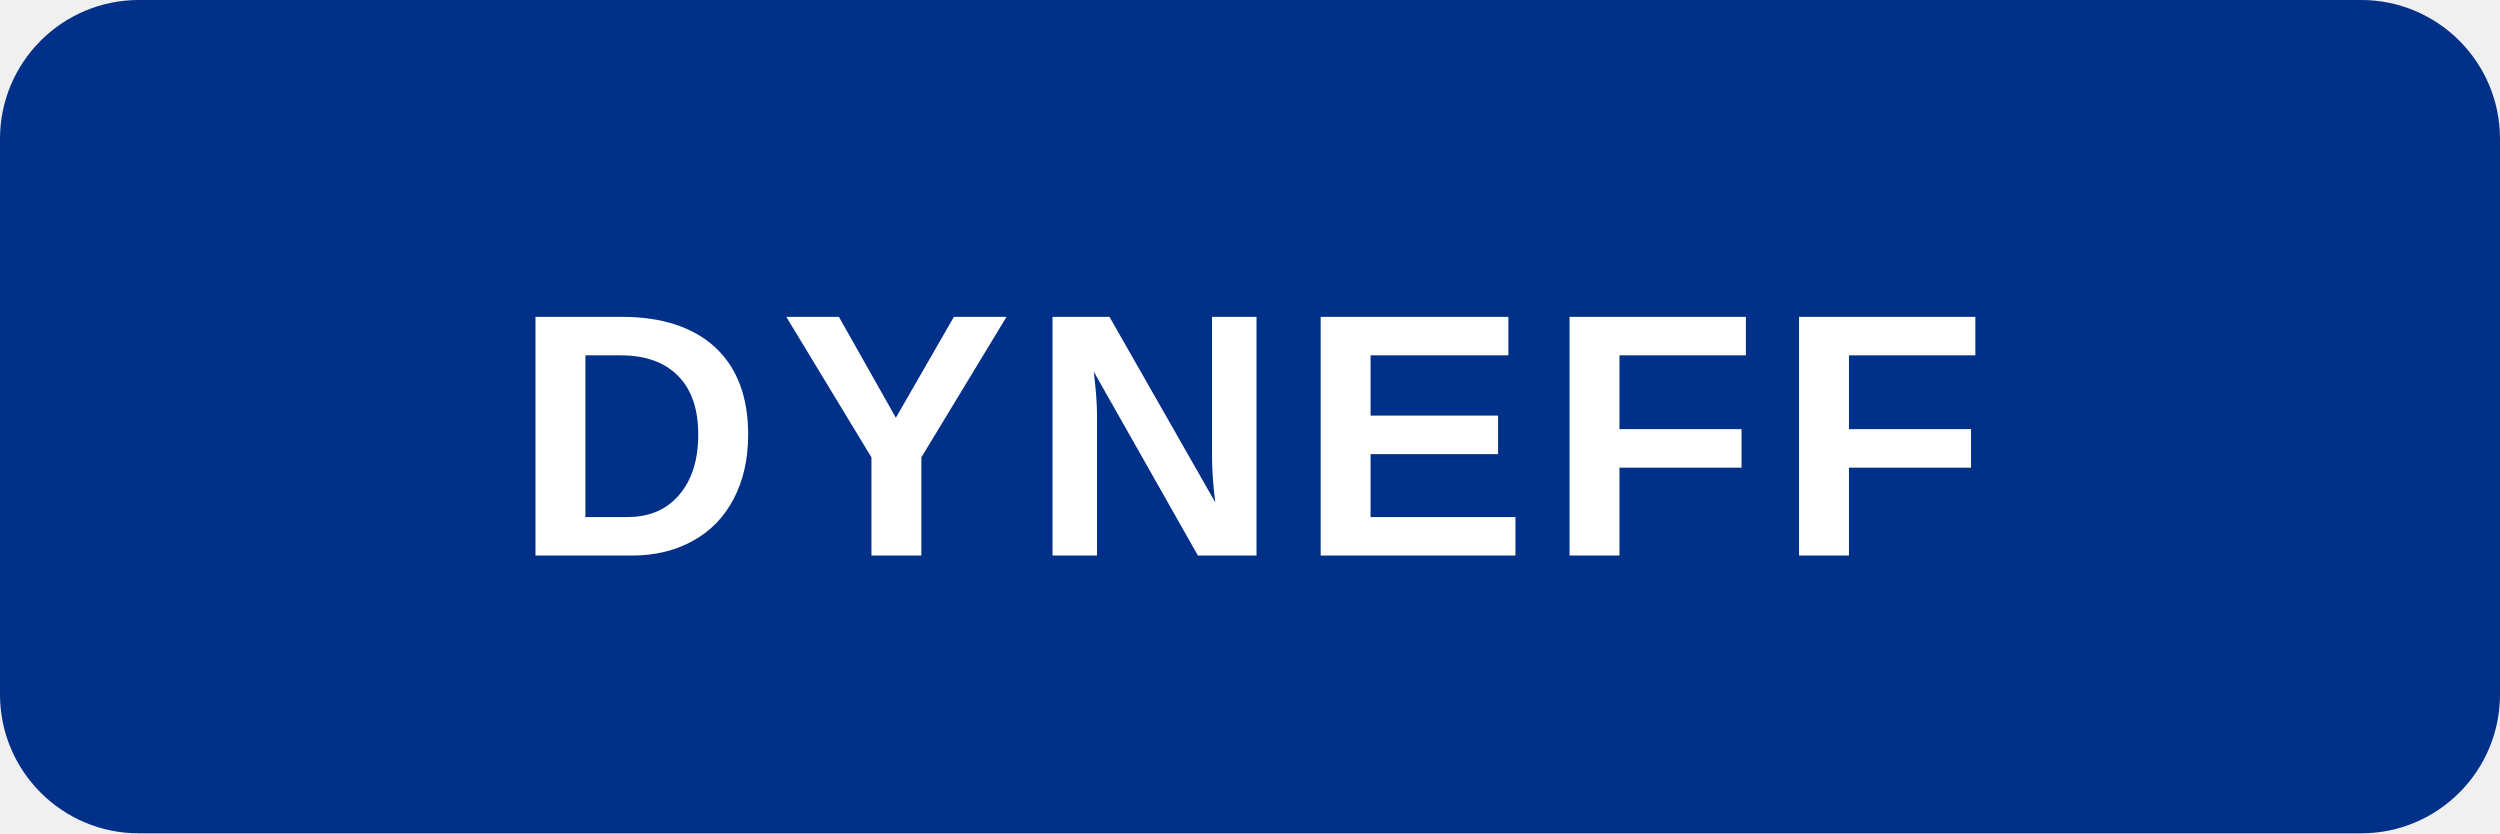
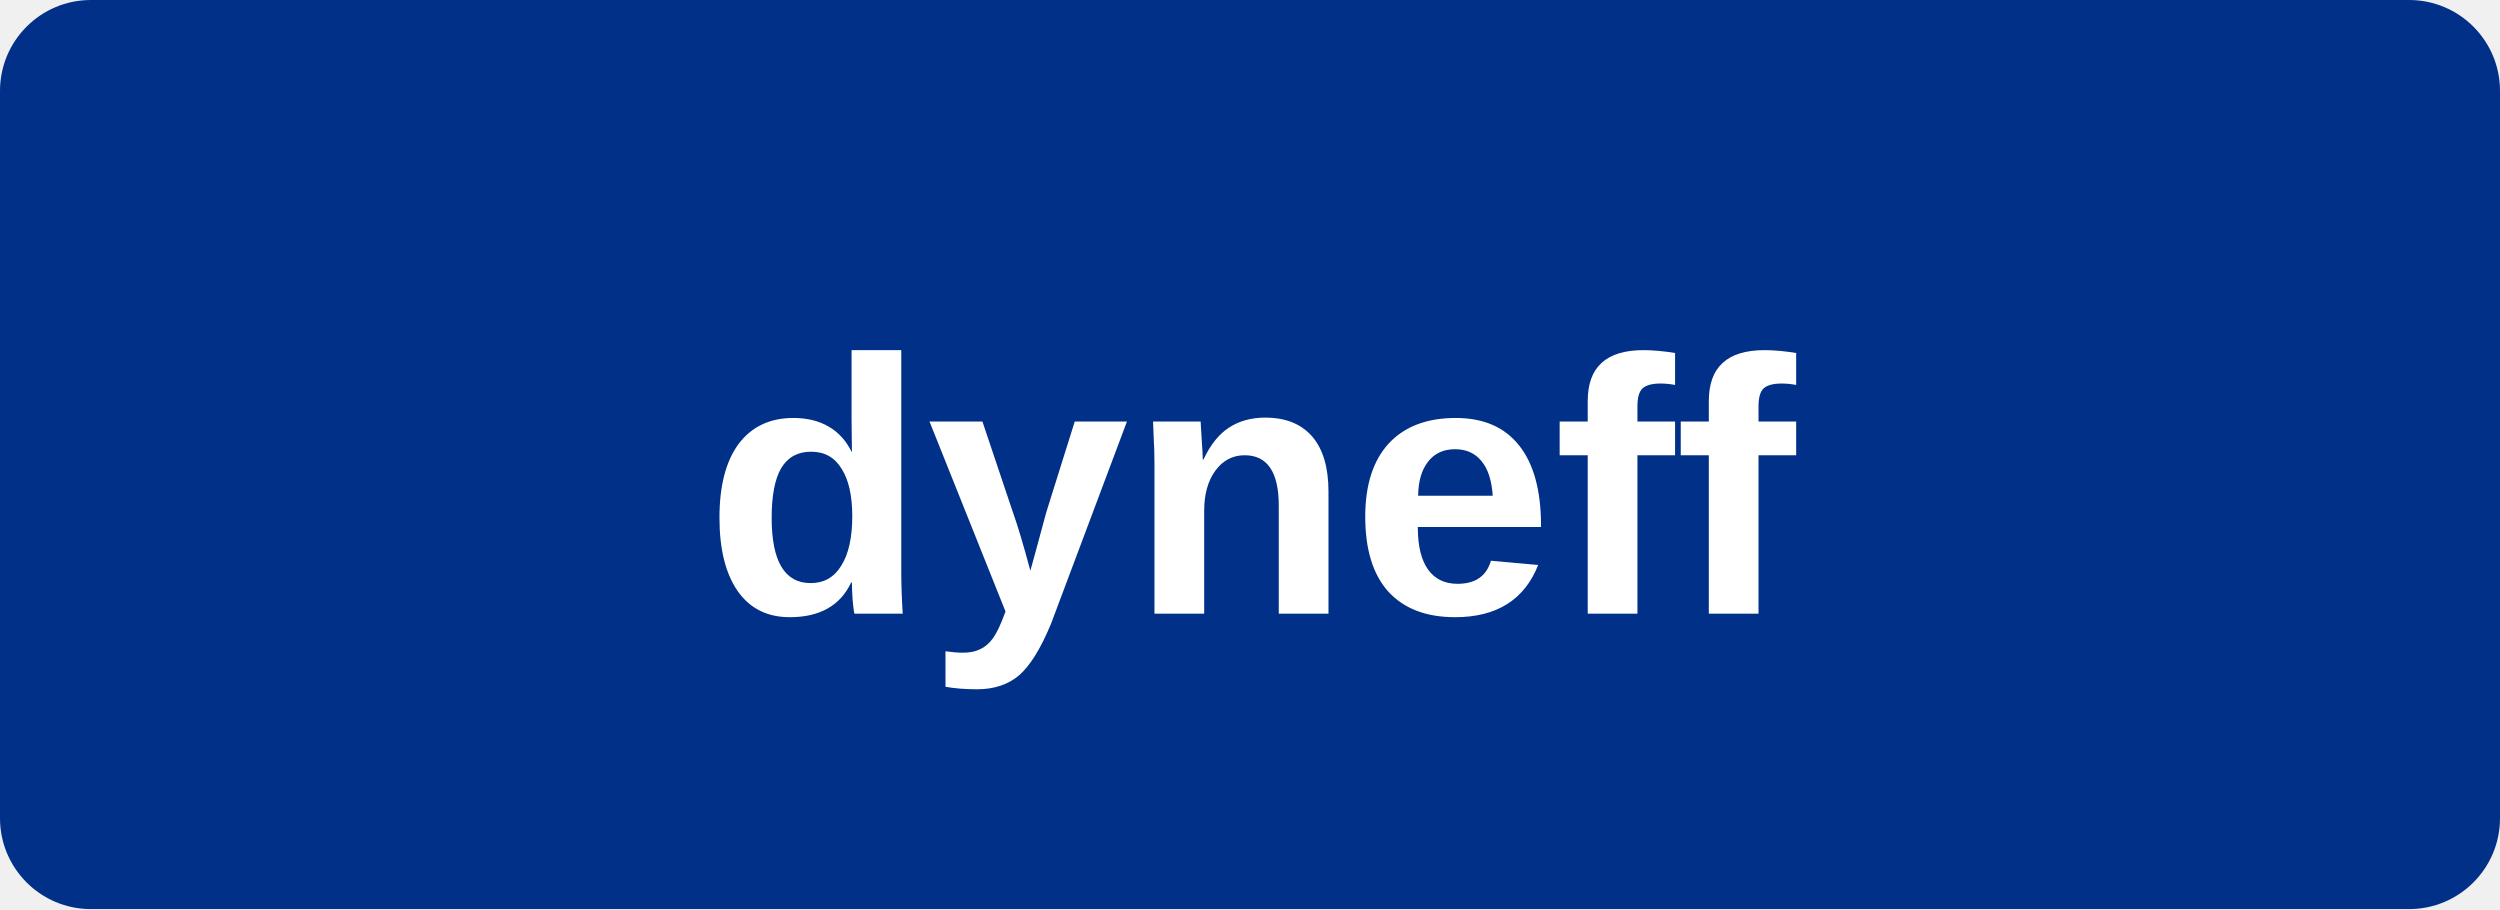
- <svg xmlns="http://www.w3.org/2000/svg" viewBox="0 0 72 24" width="72" height="24" role="img" aria-label="DYNEFF">
-   <rect width="72" height="24" rx="4" fill="#003087" />
-   <text x="36" y="16" font-family="Arial,Helvetica,sans-serif" font-size="10" font-weight="700" fill="white" text-anchor="middle" letter-spacing="0.5">DYNEFF</text>
+ <svg xmlns="http://www.w3.org/2000/svg" viewBox="0 0 110 40" role="img" aria-label="Dyneff">
+   <rect width="110" height="40" rx="4" fill="#003087" />
+   <text x="55" y="27" font-family="Arial Black,Arial,sans-serif" font-size="16" font-weight="900" fill="white" text-anchor="middle">dyneff</text>
</svg>
